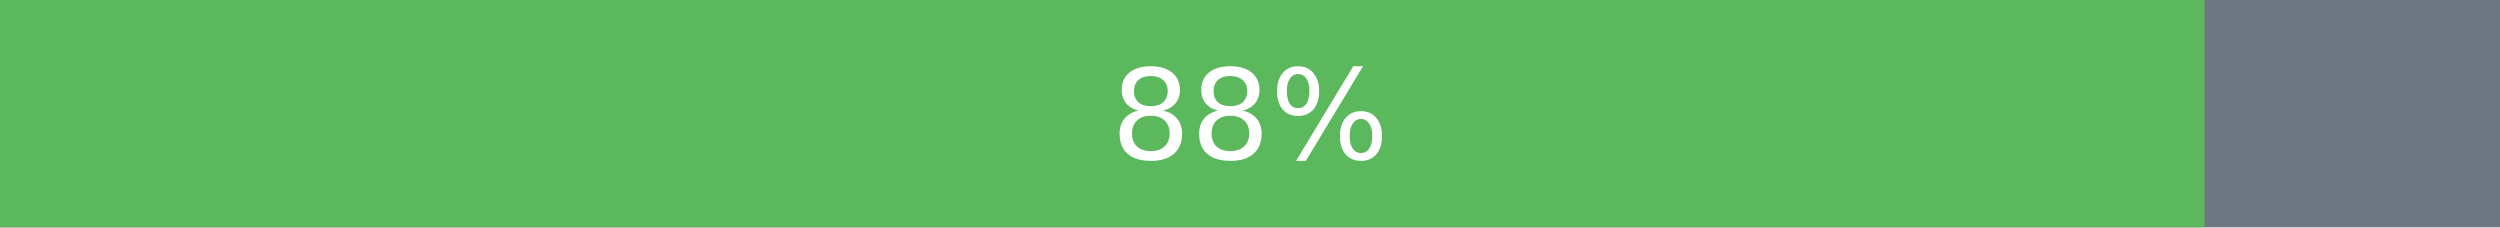
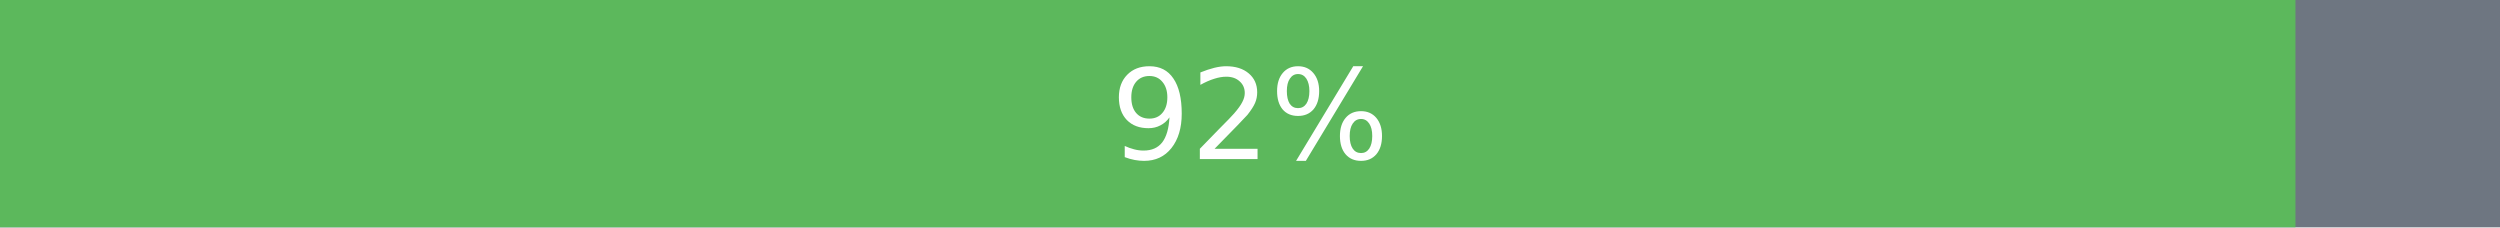
- <svg xmlns="http://www.w3.org/2000/svg" width="220" height="20" viewBox="0 0 220 20" role="img" aria-label="88%">
+ <svg xmlns="http://www.w3.org/2000/svg" width="220" height="20" viewBox="0 0 220 20" role="img" aria-label="92%">
  <rect width="220" height="20" fill="#6e7681" />
-   <rect width="194" height="20" fill="#5cb85c" />
-   <text x="110" y="14" text-anchor="middle" font-family="Verdana,DejaVu Sans,sans-serif" font-size="11" fill="#fff">88%</text>
+   <rect width="202" height="20" fill="#5cb85c" />
+   <text x="110" y="14" text-anchor="middle" font-family="Verdana,DejaVu Sans,sans-serif" font-size="11" fill="#fff">92%</text>
</svg>
